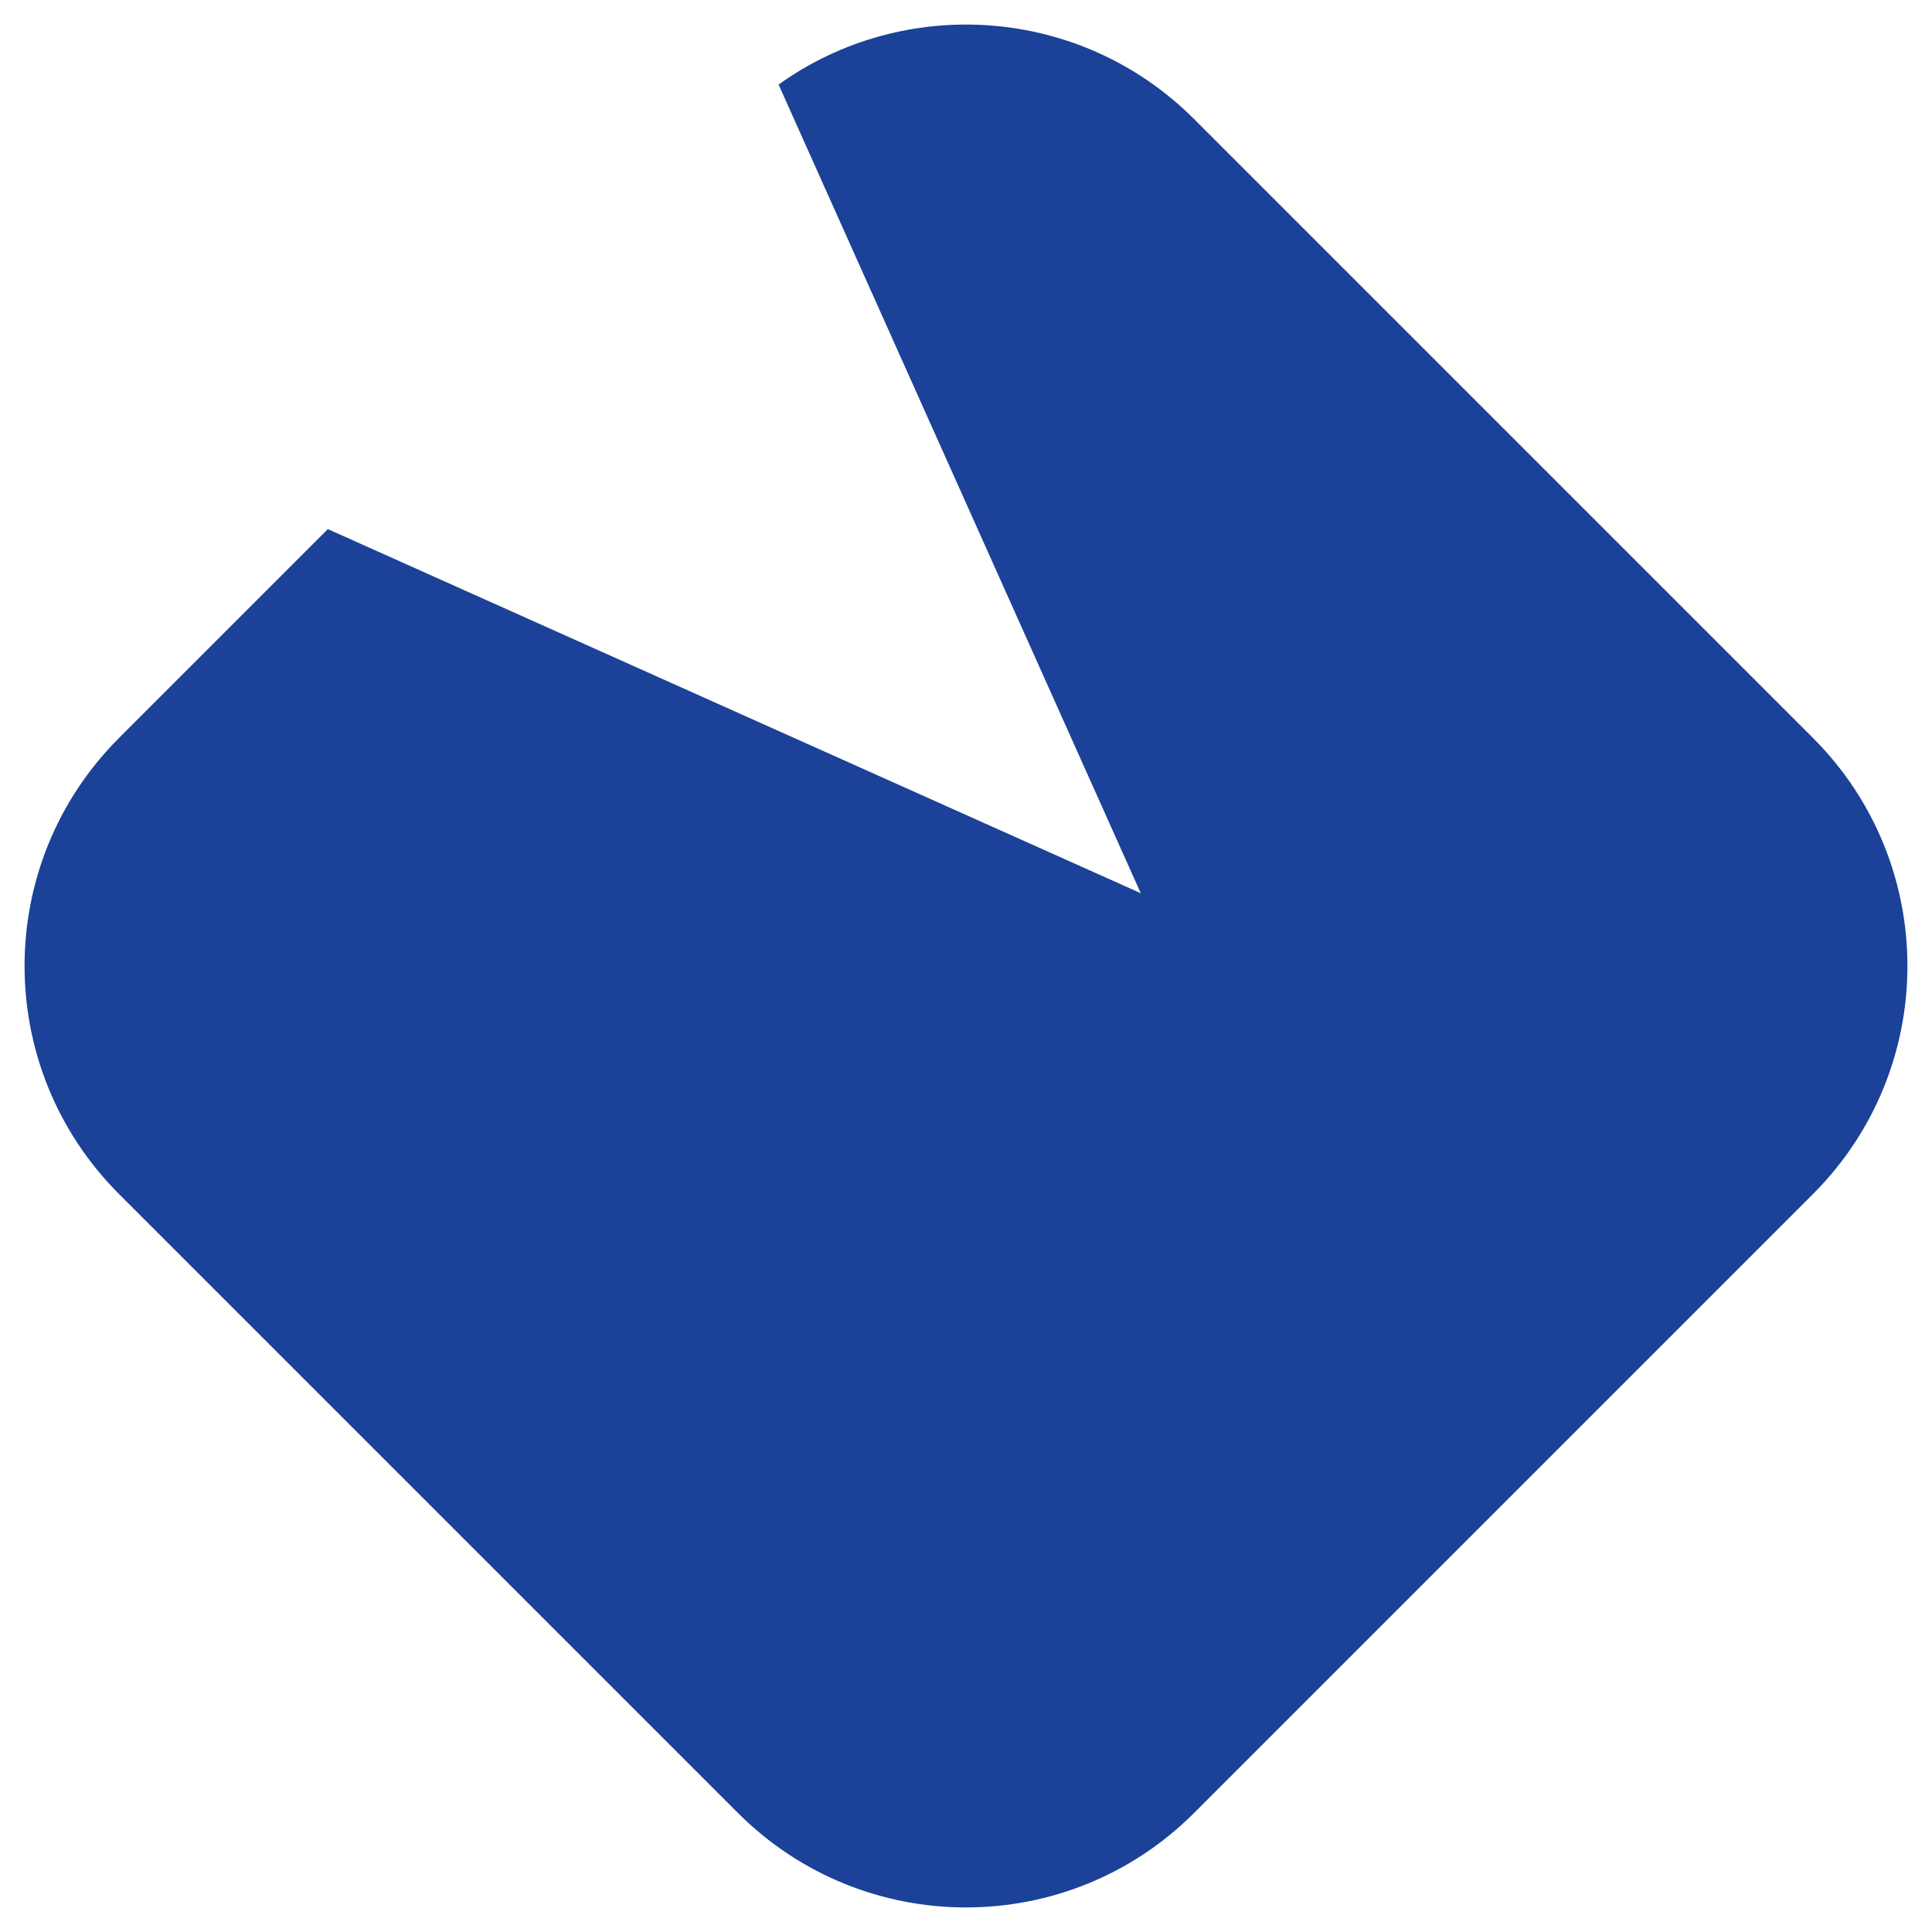
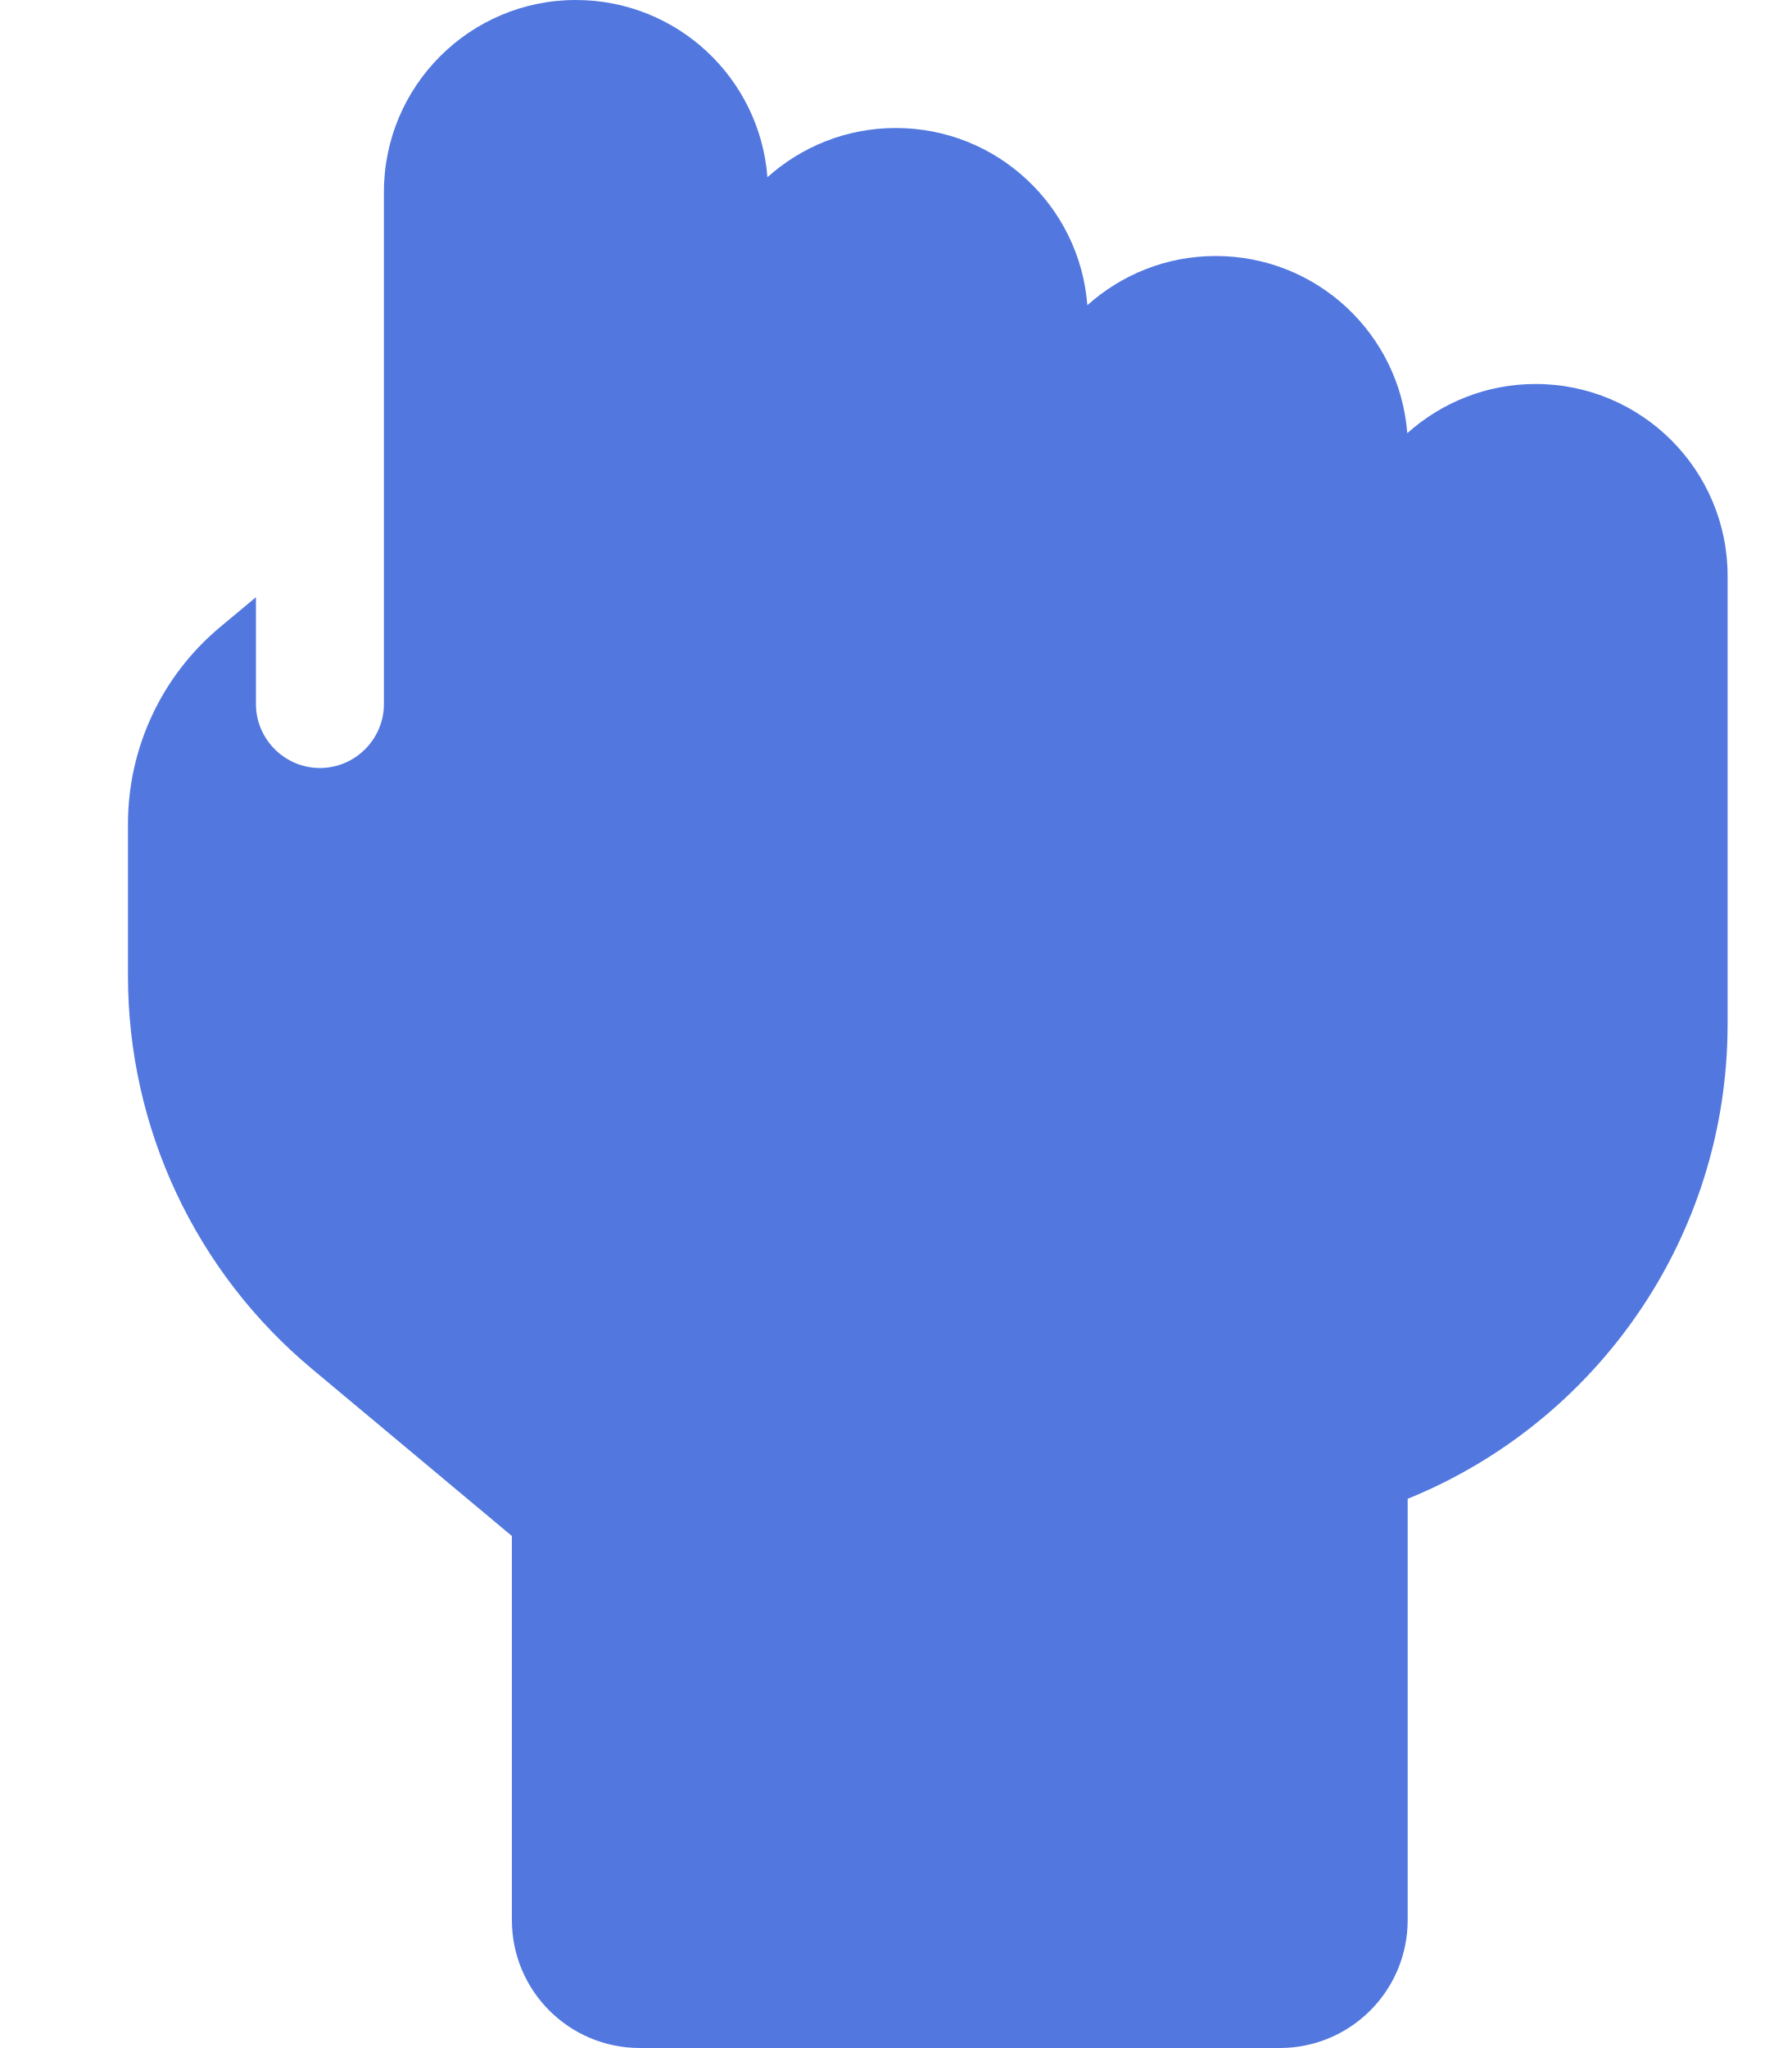
- <svg xmlns="http://www.w3.org/2000/svg" version="1.1" width="500" height="500" viewBox="0 0 500 500" xml:space="preserve">
-   <defs>
- </defs>
-   <g transform="matrix(4.414591 0 0 4.414591 250 250)" id="DDGfmCR0geedwh3lrPlJo">
-     <path style="stroke: rgb(40,172,200); stroke-width: 0; stroke-dasharray: none; stroke-linecap: butt; stroke-dashoffset: 0; stroke-linejoin: miter; stroke-miterlimit: 4; fill: rgb(27,66,152); fill-rule: nonzero; opacity: 1;" vector-effect="non-scaling-stroke" transform=" translate(-55.19063, -55.19063)" d="M 68.56 5.538 L 104.844 41.822 C 112.227 49.205 112.227 61.176 104.844 68.56 L 68.56 104.844 C 61.176 112.227 49.205 112.227 41.822 104.844 L 5.538 68.56 C -1.846 61.176 -1.846 49.205 5.538 41.822 L 17.78 29.579 L 19.953 30.552 L 65.435 50.923 L 44.203 3.517 C 51.589 -1.77 61.926 -1.096 68.56 5.538 z" stroke-linecap="round" />
-   </g>
+ <svg xmlns="http://www.w3.org/2000/svg" height="1em" viewBox="0 0 448 512">
+   <style>svg{fill:#5278e0}</style>
+   <path d="M144 0C117.5 0 96 21.5 96 48V96v28.5V176c0 8.8-7.2 16-16 16s-16-7.2-16-16V149.3l-9 7.5C40.4 169 32 187 32 206V244c0 38 16.9 74 46.1 98.3L128 384v96c0 17.7 14.3 32 32 32H320c17.7 0 32-14.3 32-32V374.7c46.9-19 80-65 80-118.7V176 160 144c0-26.5-21.5-48-48-48c-12.4 0-23.6 4.7-32.1 12.3C350 83.5 329.3 64 304 64c-12.4 0-23.6 4.7-32.1 12.3C270 51.5 249.3 32 224 32c-12.4 0-23.6 4.7-32.1 12.3C190 19.5 169.3 0 144 0z" />
</svg>
